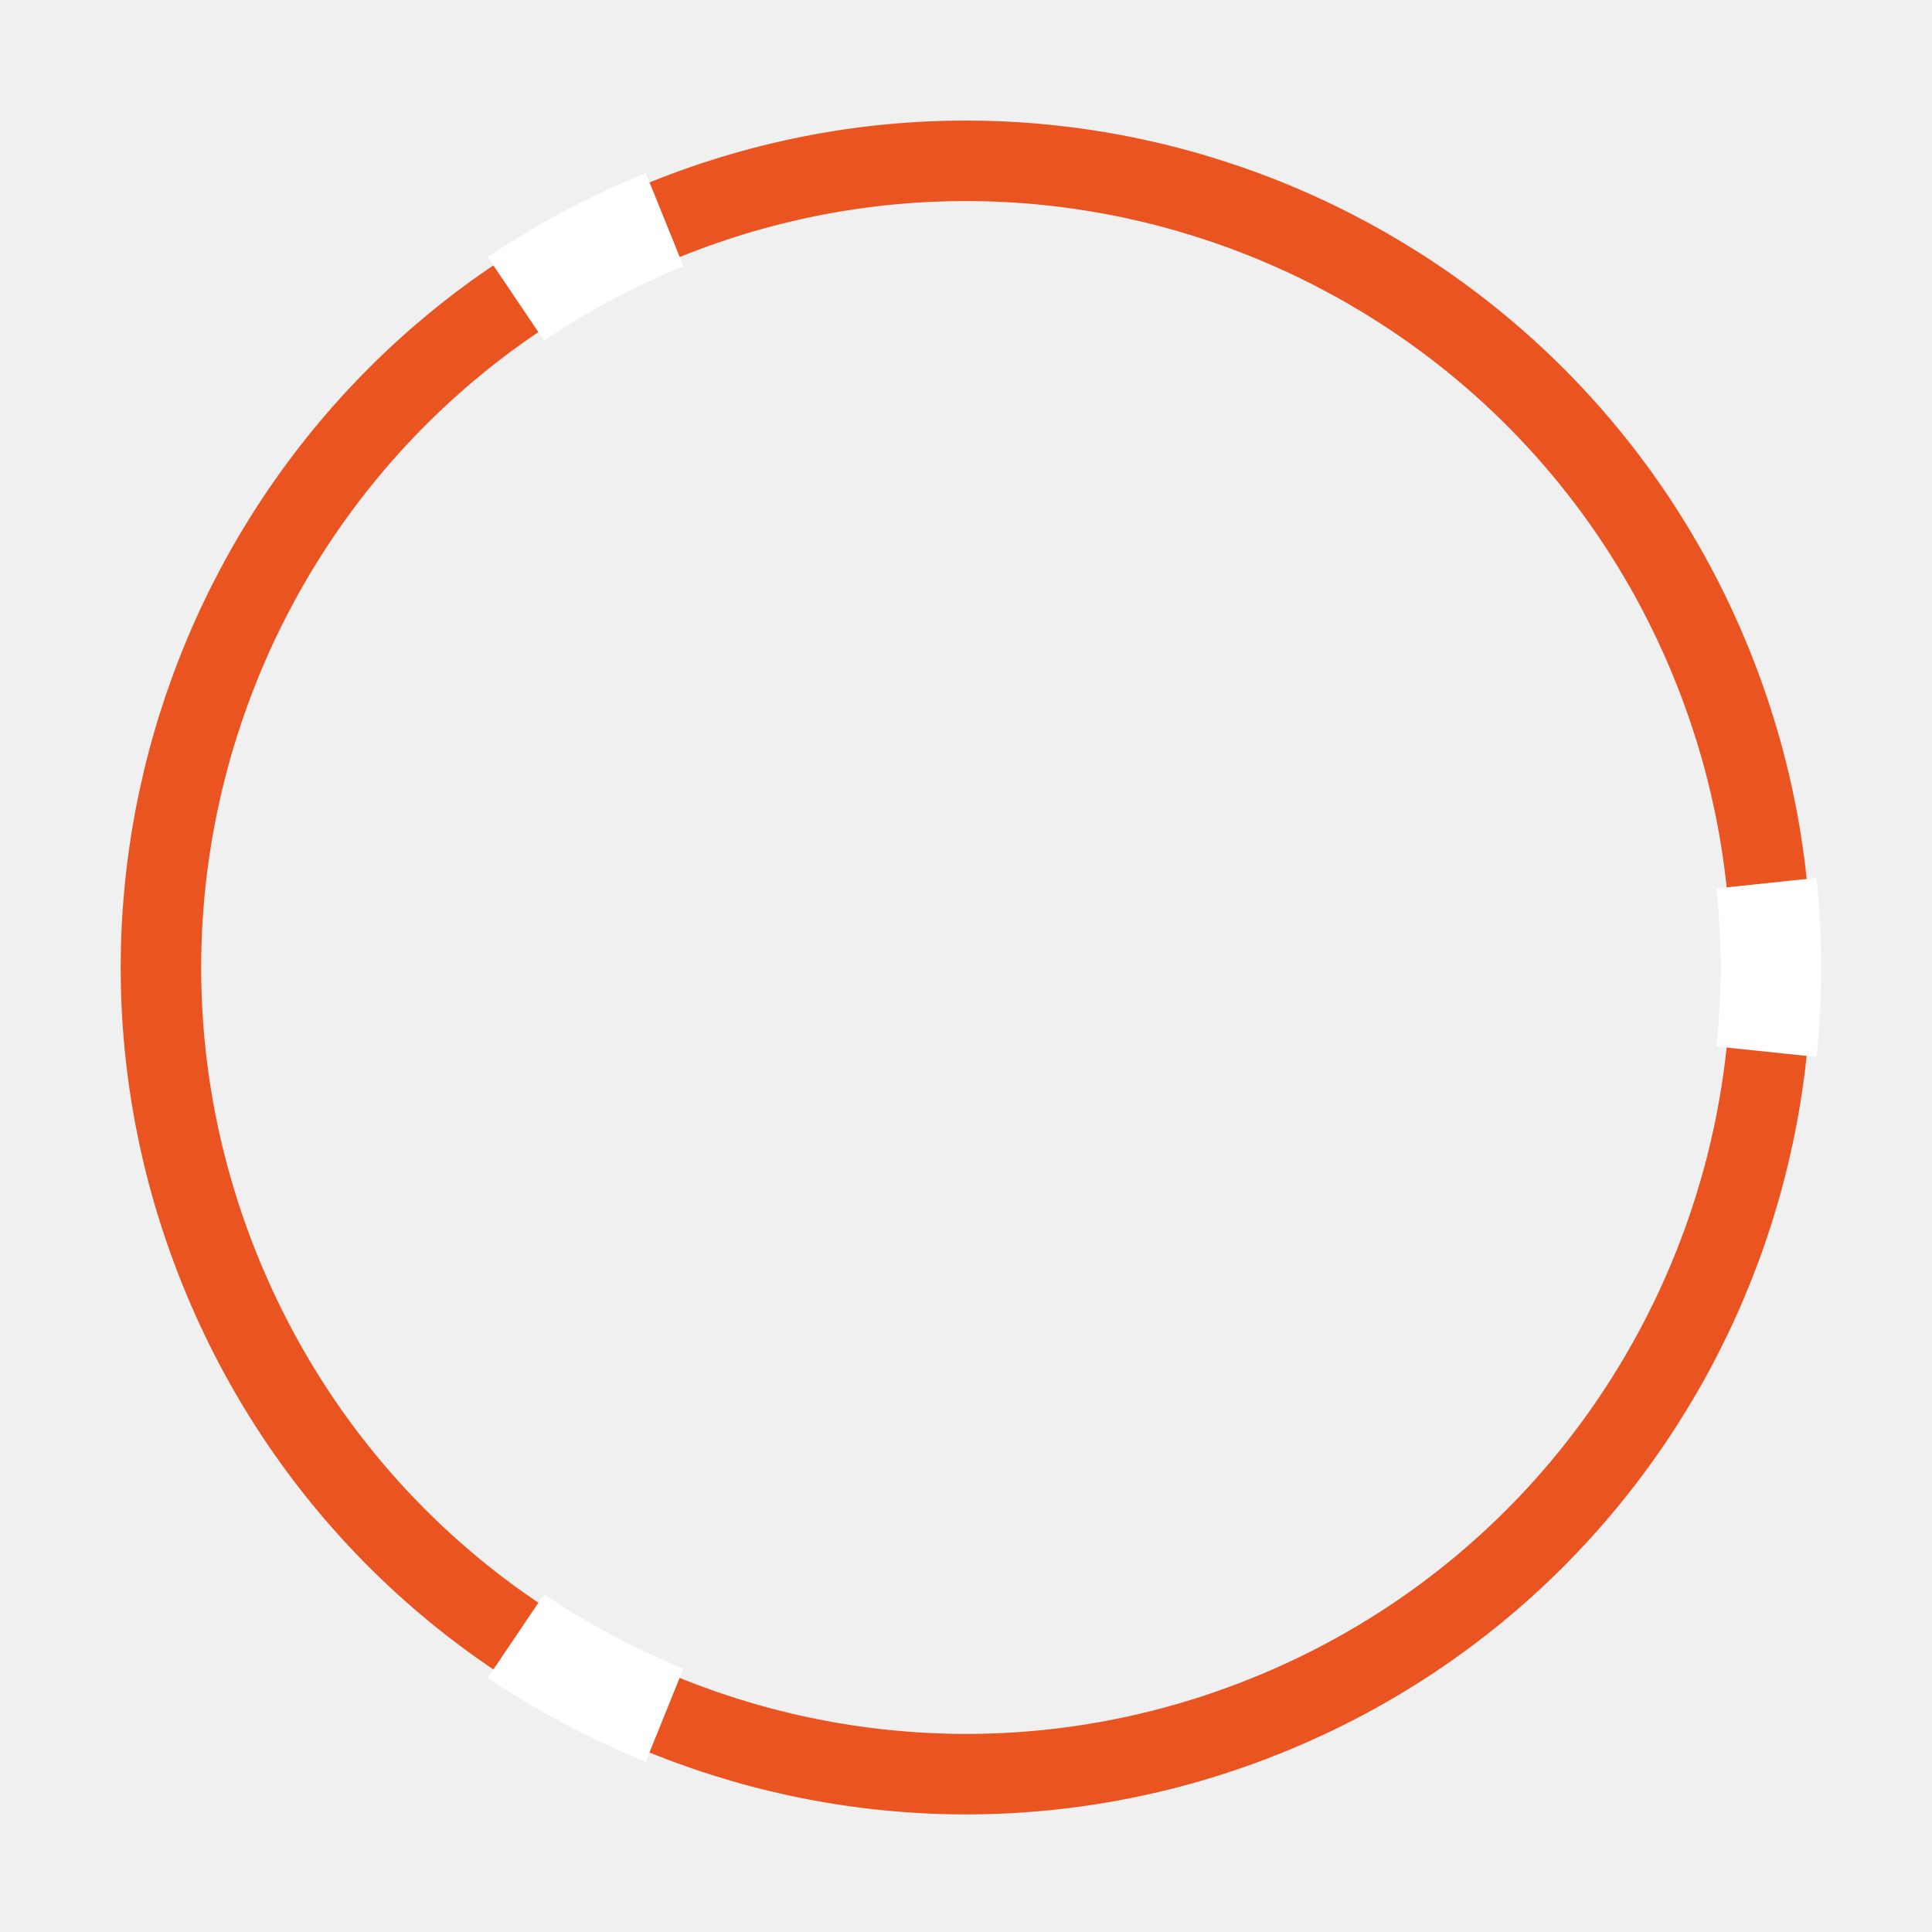
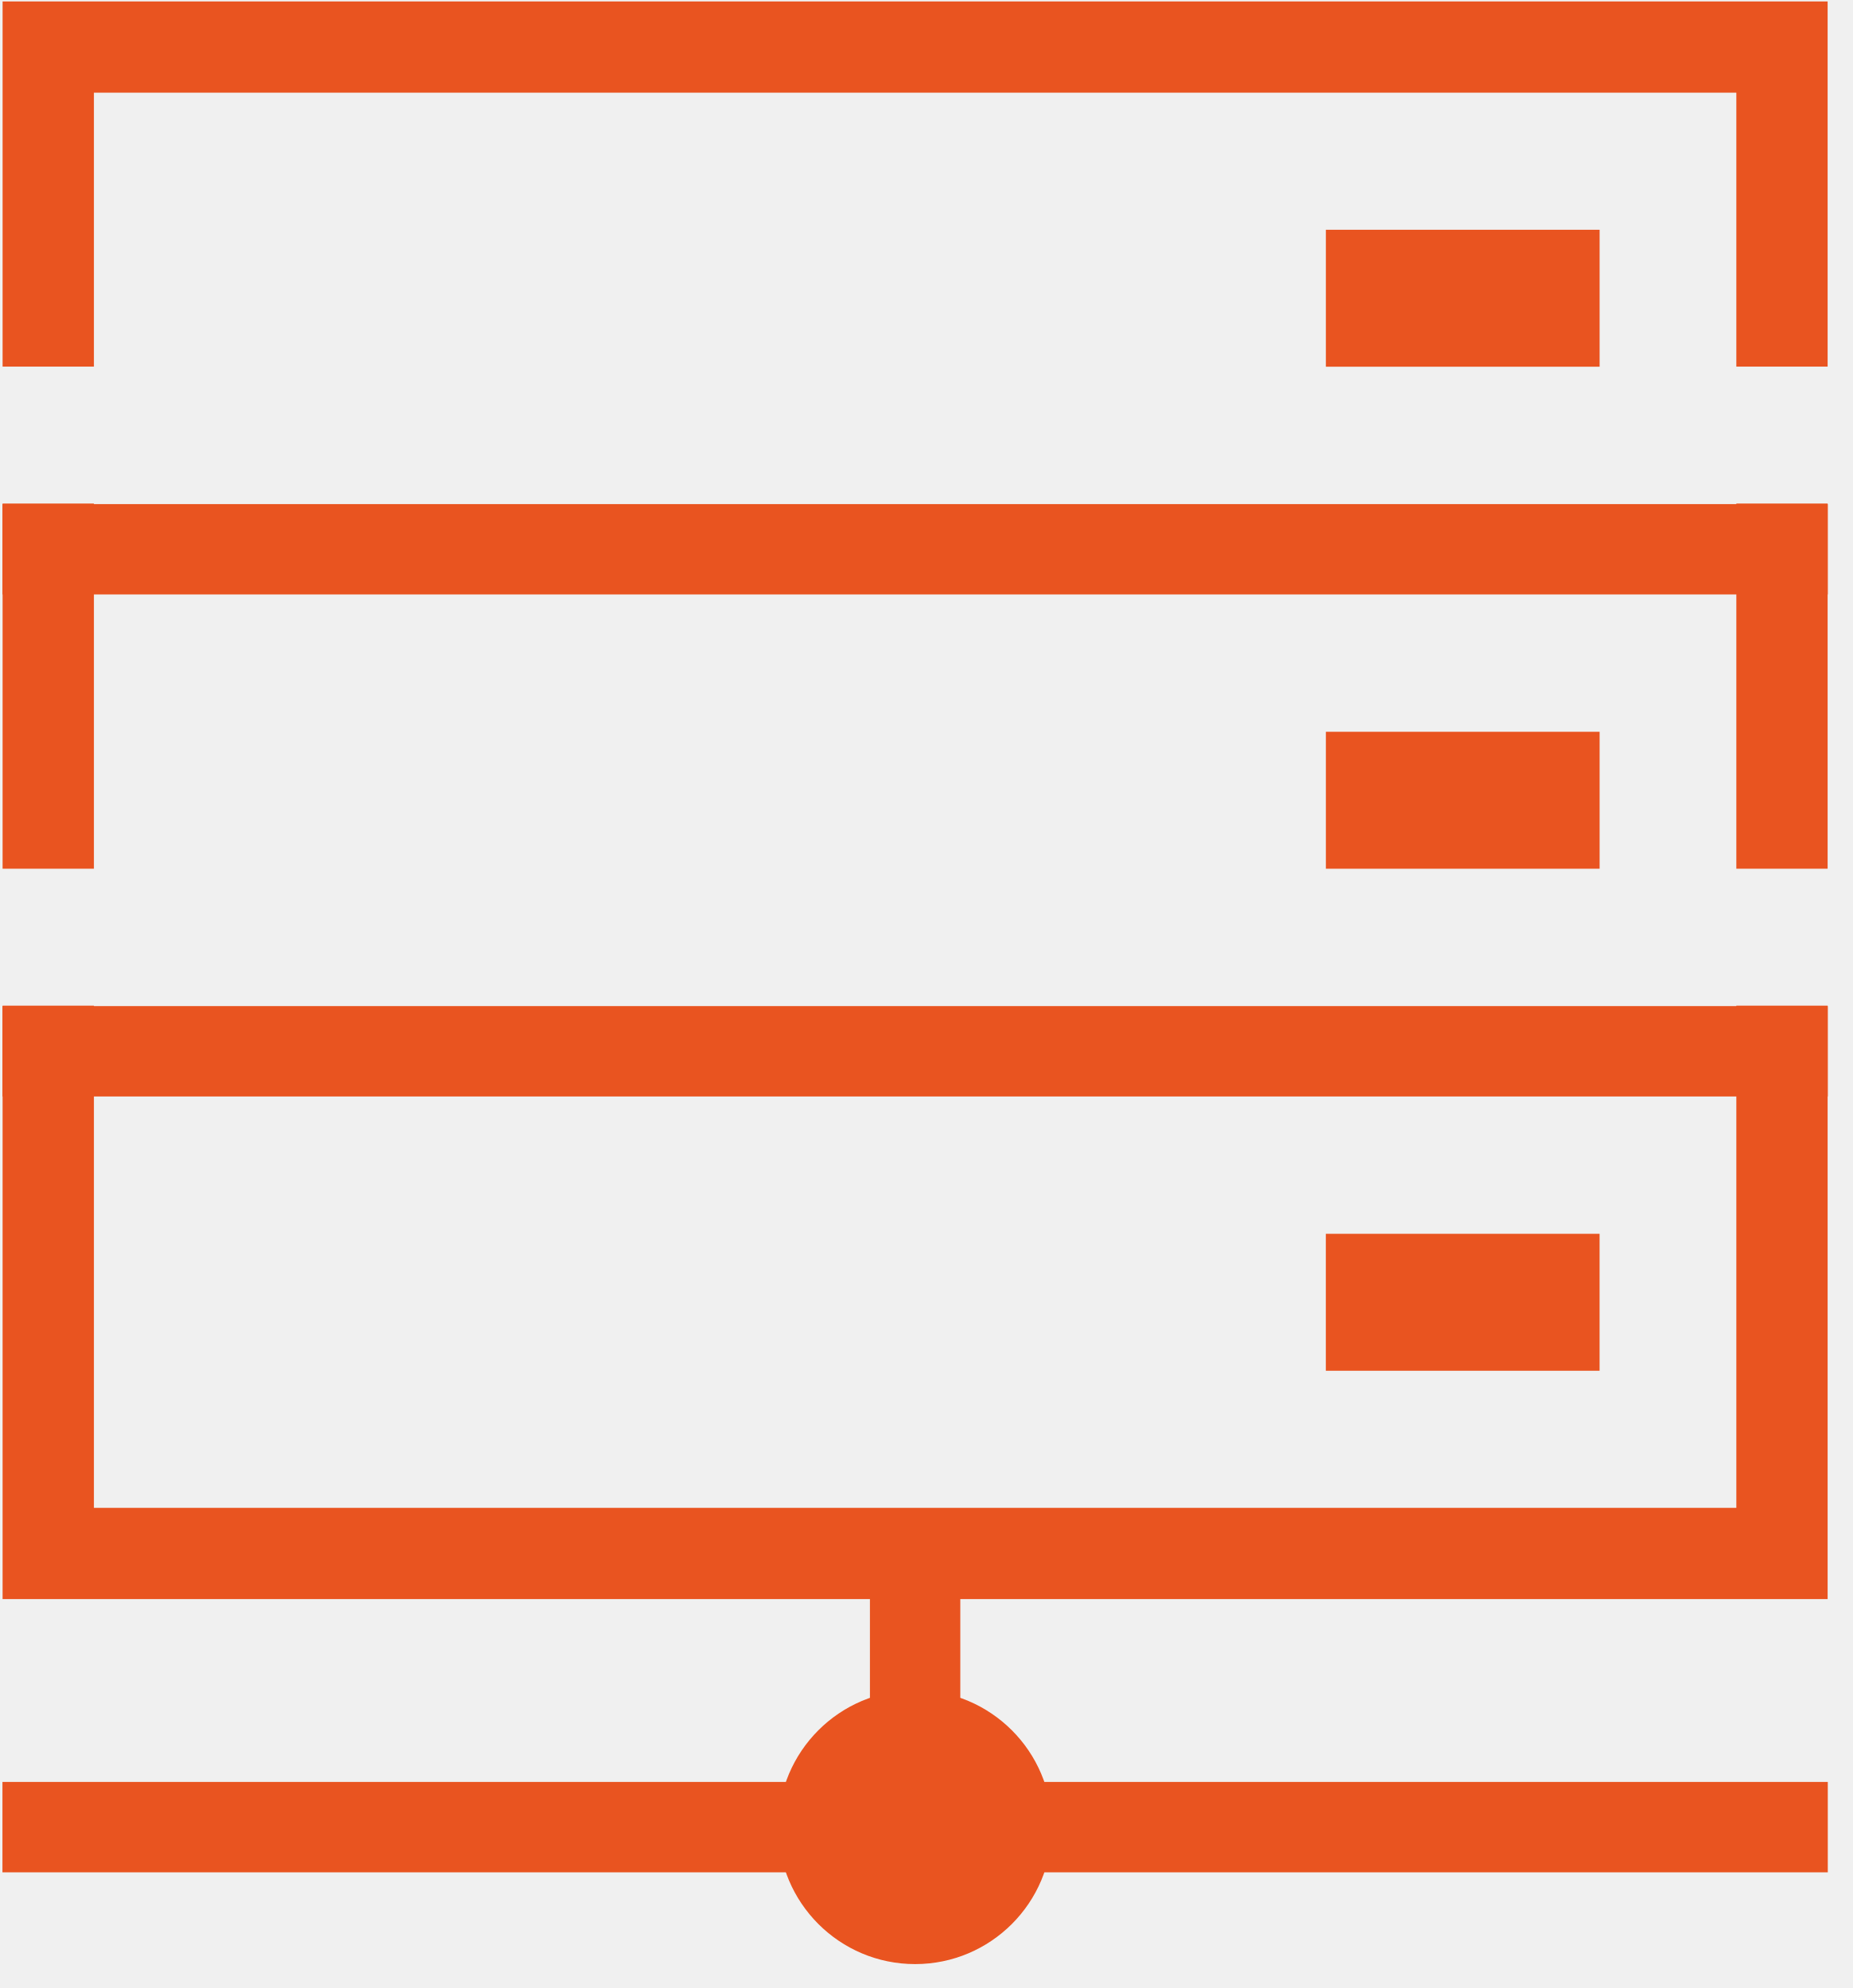
- <svg xmlns="http://www.w3.org/2000/svg" version="1.1" id="svg4344" viewBox="0 0 25.4 25.4" height="25.4mm" width="25.4mm">
-   <defs id="defs4346" />
-   <g id="circle">
-     <path d="M 8.737,2.889 A 10.581,10.602 0 0 1 22.511,8.747 10.581,10.602 0 0 1 16.666,22.549 10.581,10.602 0 0 1 2.89,16.693 10.581,10.602 0 0 1 8.734,2.89" id="path4195" style="color:#000000;display:inline;overflow:visible;visibility:visible;opacity:1;fill:none;fill-opacity:1;fill-rule:nonzero;stroke:#ea5420;stroke-width:1.058;stroke-linecap:butt;stroke-linejoin:miter;stroke-miterlimit:4;stroke-dasharray:none;stroke-dashoffset:0;stroke-opacity:1;marker:none;enable-background:accumulate" />
-   </g>
-   <g id="g7" style="stroke:#ffffff;stroke-width:1.058;stroke-miterlimit:4;stroke-dasharray:none">
-     <path style="color:#000000;display:inline;overflow:visible;visibility:visible;opacity:1;fill:none;fill-opacity:1;fill-rule:nonzero;stroke:#ffffff;stroke-width:1.323;stroke-linecap:butt;stroke-linejoin:miter;stroke-miterlimit:4;stroke-dasharray:none;stroke-dashoffset:0;stroke-opacity:1;marker:none;enable-background:accumulate" id="ellipse01" d="m 23.224,11.611 a 10.581,10.602 0 0 1 0,2.216" />
-     <animateTransform attributeType="xml" attributeName="transform" type="rotate" dur="1.2" values="0 12.7 12.719; 180 12.7 12.719; 180 12.7 12.719; 360 12.7 12.719; 360 12.7 12.719" keySplines="0.5 0.1 0.3 0.9;0.5 0.1 0.3 0.9;0.5 0.1 0.3 0.9;0.5 0.1 0.3 0.9" keyTimes="0.0;0.5;0.5;1.0;1.0" calcMode="spline" repeatCount="indefinite" />
-   </g>
-   <g id="g10" style="stroke:#ffffff;stroke-width:1.058;stroke-miterlimit:4;stroke-dasharray:none">
-     <path id="ellipse02" style="color:#000000;display:inline;overflow:visible;visibility:visible;opacity:1;fill:none;fill-opacity:1;fill-rule:nonzero;stroke:#ffffff;stroke-width:1.323;stroke-linecap:butt;stroke-linejoin:miter;stroke-miterlimit:4;stroke-dasharray:none;stroke-dashoffset:0;stroke-opacity:1;marker:none;enable-background:accumulate" d="M 8.737,22.549 A 10.581,10.602 0 0 1 6.783,21.509" />
-     <animateTransform attributeType="xml" attributeName="transform" type="rotate" dur="1.2s" values="0 12.7 12.719; 300 12.7 12.719; 300 12.7 12.719; 360 12.7 12.719; 360 12.7 12.719" keySplines="0.5 0.1 0.3 0.9;0.5 0.1 0.3 0.9;0.5 0.1 0.3 0.9;0.5 0.1 0.3 0.9" keyTimes="0.0;0.5;0.5;1.0;1.0" calcMode="spline" repeatCount="indefinite" />
-   </g>
-   <g id="g13" style="stroke:#ffffff;stroke-width:1.058;stroke-miterlimit:4;stroke-dasharray:none">
-     <path style="color:#000000;display:inline;overflow:visible;visibility:visible;opacity:1;fill:none;fill-opacity:1;fill-rule:nonzero;stroke:#ffffff;stroke-width:1.323;stroke-linecap:butt;stroke-linejoin:miter;stroke-miterlimit:4;stroke-dasharray:none;stroke-dashoffset:0;stroke-opacity:1;marker:none;enable-background:accumulate" id="ellipse03" d="M 6.783,3.929 A 10.581,10.602 0 0 1 8.737,2.889" />
-     <animateTransform attributeType="xml" attributeName="transform" type="rotate" dur="1.2s" values="0 12.7 12.719; 60 12.7 12.719; 60 12.7 12.719; 360 12.7 12.719; 360 12.7 12.719" keySplines="0.5 0.1 0.3 0.9;0.5 0.1 0.3 0.9;0.5 0.1 0.3 0.9;0.5 0.1 0.3 0.9" keyTimes="0.0;0.5;0.5;1.0;1.0" calcMode="spline" repeatCount="indefinite" />
+ <svg xmlns="http://www.w3.org/2000/svg" width="41px" height="44px" viewBox="0 0 41 44" version="1.1">
+   <defs />
+   <g id="Page-1" stroke="none" stroke-width="1" fill="none" fill-rule="evenodd">
+     <g id="Artboard" transform="translate(-177, -963)">
+       <g id="server" transform="translate(172, 959)">
+         <g id="svg4874">
+           <g id="layer1" transform="translate(0.432902, 0.24993)">
+             <g id="g4845" transform="translate(24.74013, 25.75007) scale(-1, 1) rotate(-90) translate(-24.74013, -25.75007) translate(-0.759871, 1.25007)">
+               <g id="g4778" transform="translate(25.99856, 24.49999) scale(-1, 1) translate(-25.99856, -24.49999) translate(0.998557, -0.000005)">
+                 <g id="g4780" transform="translate(24.97537, 24.5) scale(-1, 1) translate(-24.97537, -24.5) translate(0.475369, -0)">
+                   <rect id="rect4782" transform="translate(24.72933, 24.42052) scale(-1, 1) translate(-24.72933, -24.42052) " x="0.487" y="0.183" width="48.485" height="48.475" />
+                   <path d="M5.537,44.619 L5.537,4.223" id="path4205" stroke="#E95420" stroke-width="2" />
+                   <path d="M12.103,24.421 L5.032,24.421" id="path4207" stroke="#E95420" stroke-width="2" />
+                   <path d="M8.07,6.741 L8.07,7.751 L8.07,14.823 L10.091,14.823 L10.091,8.76 L46.439,8.76 L46.439,14.823 L48.459,14.823 L48.459,6.741 L8.07,6.741 Z M8.07,17.854 L8.07,25.936 L10.091,25.936 L10.091,17.854 L8.07,17.854 Z M46.439,17.854 L46.439,25.936 L48.459,25.936 L48.459,17.854 L46.439,17.854 Z M8.07,28.967 L8.07,42.101 L48.459,42.101 L48.459,28.967 L46.439,28.967 L46.439,40.082 L10.091,40.082 L10.091,28.967 L8.07,28.967 Z" id="rect4236" fill="#E95420" fill-rule="nonzero" transform="translate(28.26469, 24.42102) scale(-1, 1) rotate(-90) translate(-28.26469, -24.42102) " />
+                   <path d="M33.82,44.619 L33.82,4.223" id="path4238" stroke="#E95420" stroke-width="2" />
+                   <path d="M22.709,44.619 L22.709,4.223" id="path4240" stroke="#E95420" stroke-width="2" />
+                   <rect id="rect4242" fill="#E95420" fill-rule="nonzero" transform="translate(39.3758, 12.30172) scale(-1, 1) rotate(-90) translate(-39.3758, -12.30172) " x="36.347" y="10.786" width="6.058" height="3.031" />
+                   <rect id="rect4244" fill="#E95420" fill-rule="nonzero" transform="translate(28.26468, 12.30172) scale(-1, 1) rotate(-90) translate(-28.26468, -12.30172) " x="25.236" y="10.786" width="6.058" height="3.031" />
+                   <rect id="rect4246" fill="#E95420" fill-rule="nonzero" transform="translate(17.15356, 12.30172) scale(-1, 1) rotate(-90) translate(-17.15356, -12.30172) " x="14.124" y="10.786" width="6.058" height="3.031" />
+                   <ellipse id="path4208" fill="#E95420" fill-rule="nonzero" transform="translate(5.53741, 24.42052) scale(-1, 1) rotate(-90) translate(-5.53741, -24.42052) " cx="5.537" cy="24.421" rx="3.029" ry="3.031" />
+                 </g>
+               </g>
+             </g>
+           </g>
+         </g>
+       </g>
+     </g>
  </g>
</svg>
